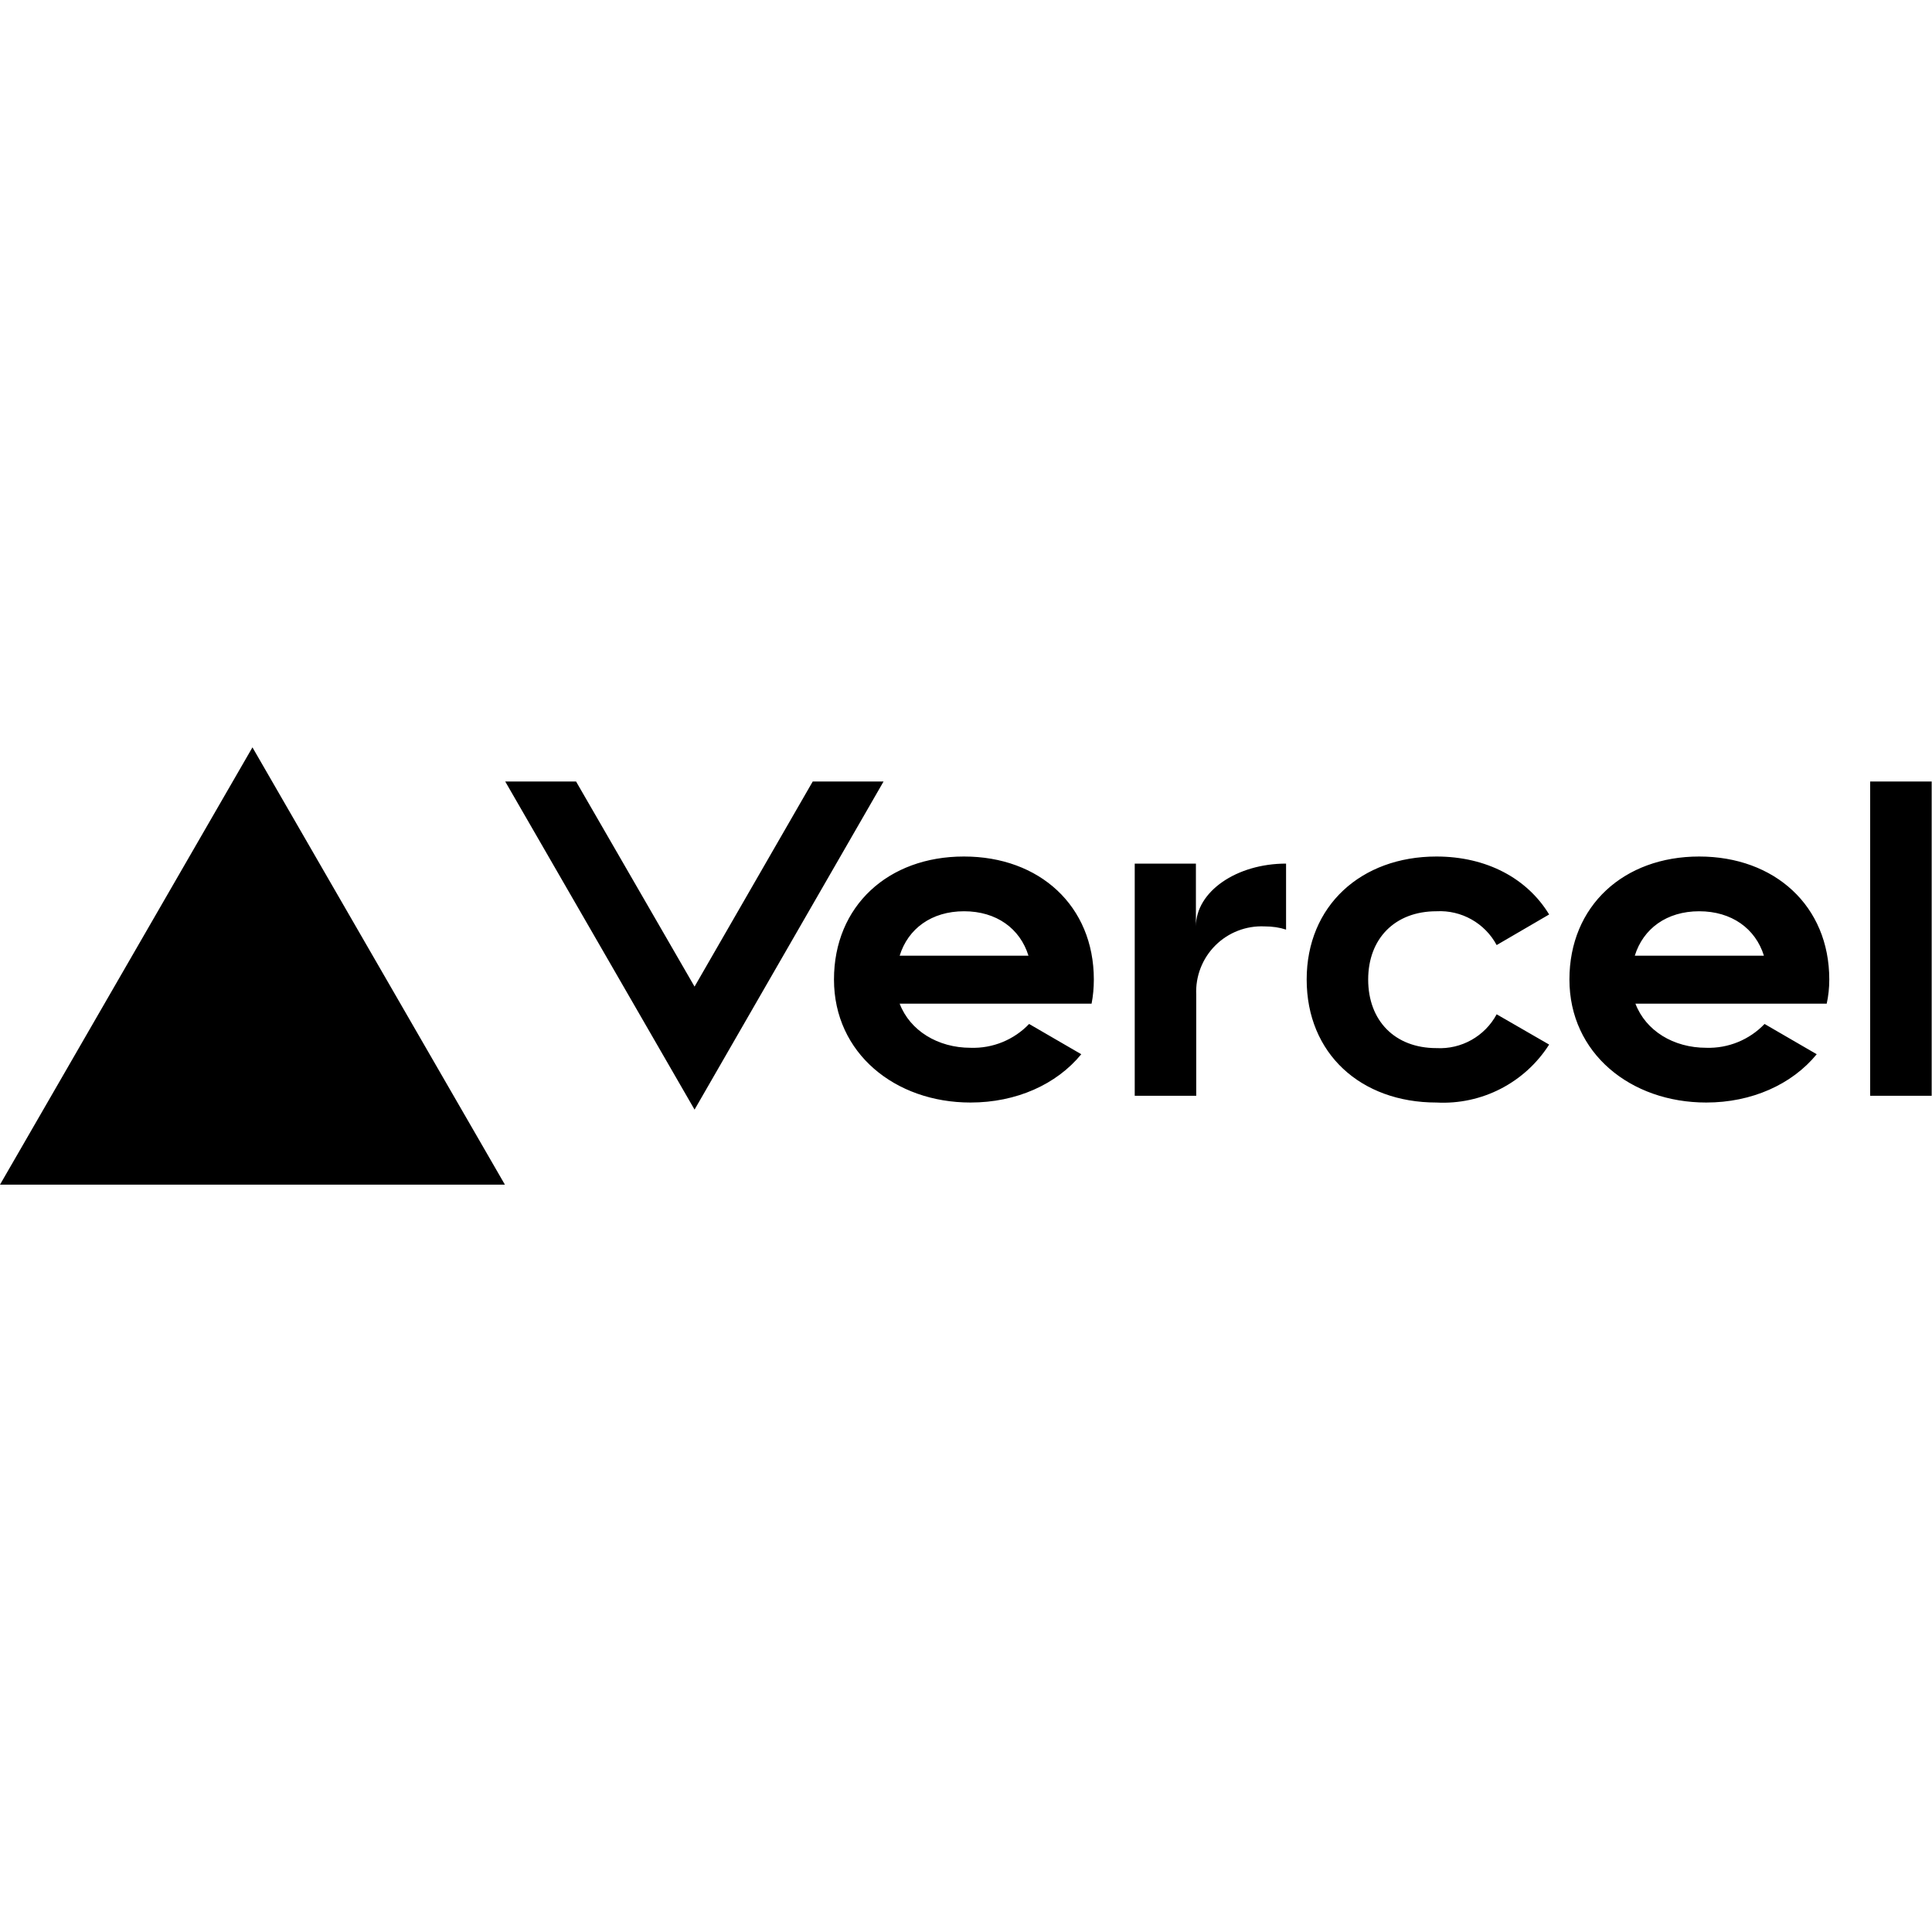
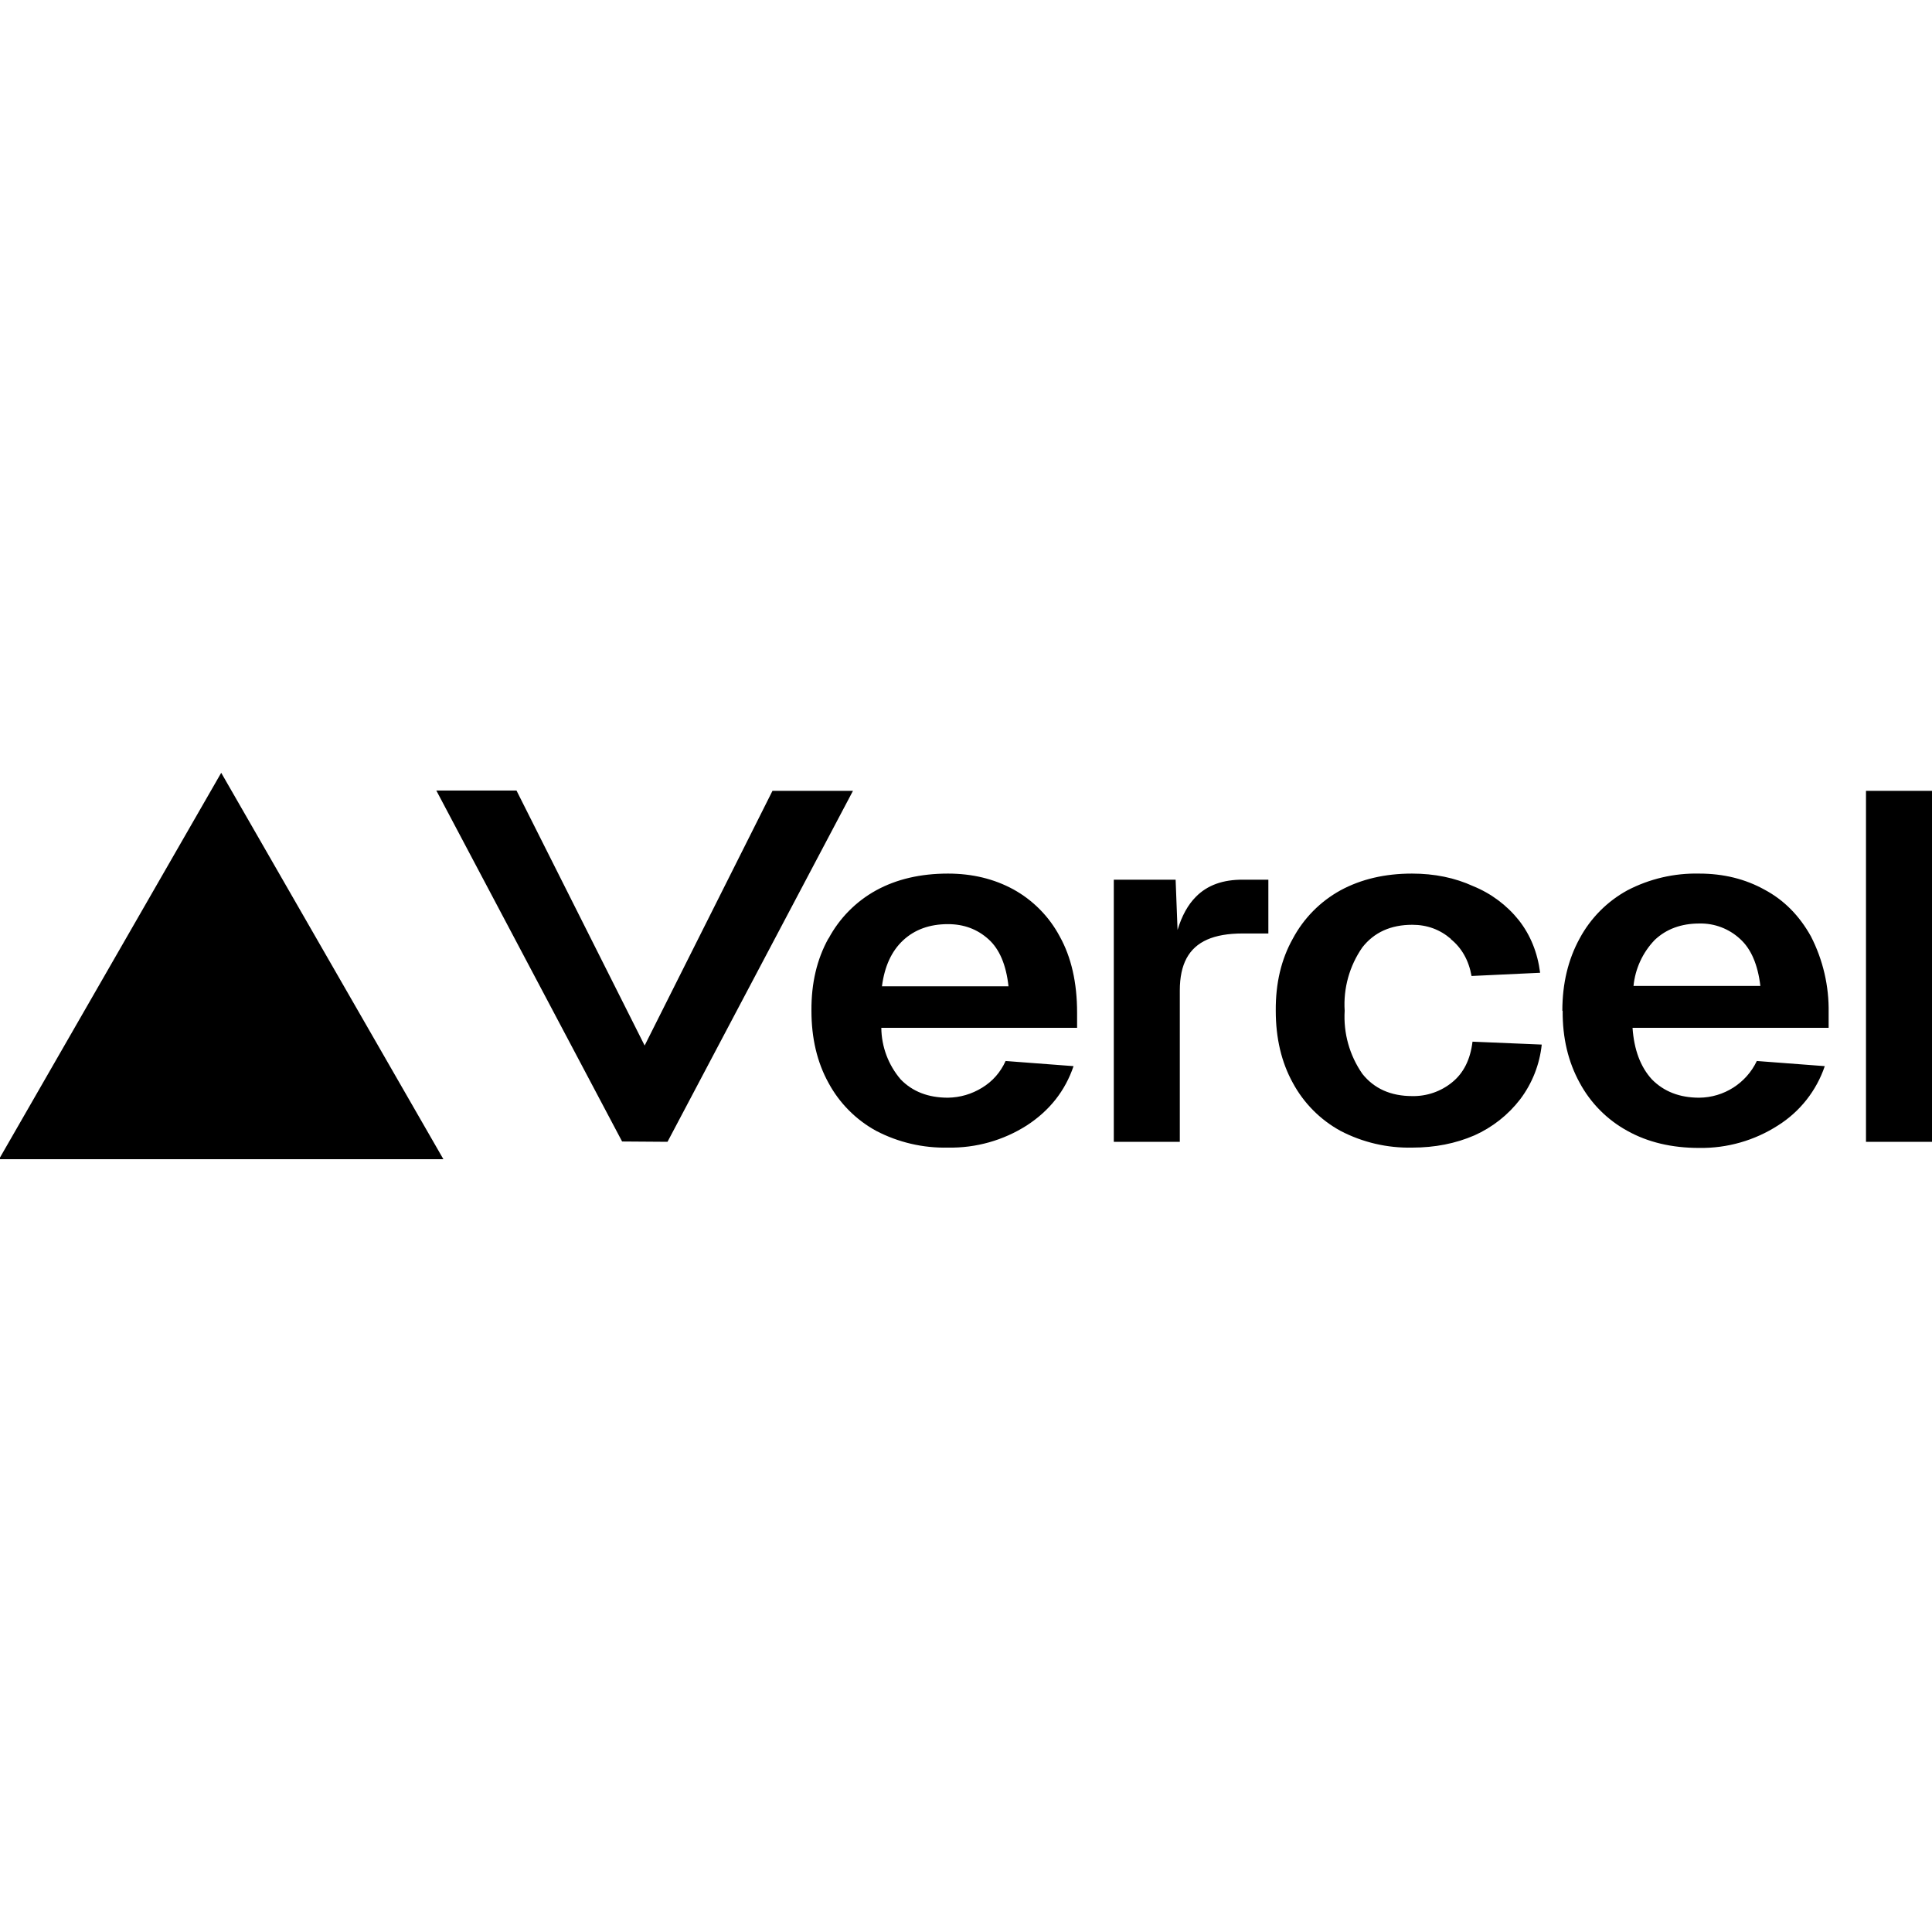
<svg xmlns="http://www.w3.org/2000/svg" fill="none" viewBox="0 0 600 600">
-   <path fill="#000" d="M299.3 266c-23.4 0-40.3 15.3-40.3 38.2s19 38.2 42.4 38.2c14.2 0 26.7-5.6 34.4-15l-16.2-9.4a24 24 0 0 1-18.2 7.4c-10.1 0-18.8-5.3-22-13.7H339q.7-3.6.7-7.5c0-22.9-16.9-38.2-40.3-38.2m-20 30.8c2.6-8.4 9.9-13.8 20-13.8s17.4 5.4 20 13.8zM527.7 266c-23.4 0-40.3 15.3-40.3 38.2s19 38.2 42.5 38.2c14.1 0 26.6-5.6 34.3-15L548 318a24 24 0 0 1-18.1 7.4c-10.2 0-18.8-5.3-22-13.7h59.4q.8-3.6.8-7.5c0-22.9-17-38.2-40.4-38.2m-20 30.8c2.6-8.4 9.9-13.8 20-13.8s17.5 5.4 20.1 13.8zm-82.8 7.4c0 12.8 8.3 21.3 21.2 21.3a20 20 0 0 0 18.7-10.5l16.3 9.4a39 39 0 0 1-35 18c-23.5 0-40.3-15.2-40.3-38.2 0-22.9 16.9-38.2 40.3-38.2 15.6 0 28.2 6.8 35 18l-16.3 9.5a20 20 0 0 0-18.7-10.5c-12.9 0-21.2 8.5-21.2 21.2m175-61.5v97.6h-19.1v-97.6zM78.4 232.1l78.4 135.8H0zm196 10.6-58.7 101.9-58.8-101.9h22l36.8 63.7 36.7-63.7zm125 25.5v20.5q-3-1-6.7-1a20.3 20.3 0 0 0-21.2 21.2v31.4h-19.1v-72.1h19v19.5c0-10.8 12.6-19.5 28-19.5" />
+   <path fill="#000" fill-rule="evenodd" d="m137.7 360-69-120-69 120zm69.6-5.4 57.6-109h-25l-39.7 79.1-39.8-79.2h-24.9l57.7 109zm392.9-109v109h-20.7v-109zm-115 68.3q0-12.7 5.4-22.5a37 37 0 0 1 14.8-14.9 46 46 0 0 1 22.3-5.2q11.3 0 20.3 5 9 4.8 14.4 14.5a50 50 0 0 1 5.5 23.7v4.7H507q.7 10.2 6 16 5.6 5.7 14.7 5.7a20 20 0 0 0 17.9-11.4l21.1 1.6a35 35 0 0 1-14.5 18.4 44 44 0 0 1-24.5 7q-12.8 0-22.3-5.3a37 37 0 0 1-14.8-14.9q-5.4-9.8-5.3-22.4m61.4-7.7q-1.2-10-6.3-14.6a18 18 0 0 0-12.6-4.8q-8.5 0-13.9 5.1a24 24 0 0 0-6.6 14.3zm-96.2-14.6q5.2 4.2 6.5 11.5l21.3-1q-1.2-9.4-6.6-16.3a35 35 0 0 0-14.2-10.6q-8.5-3.9-19-3.9-12.6 0-22.2 5.2a37 37 0 0 0-14.8 15q-5.4 9.6-5.3 22.4 0 12.8 5.3 22.4a37 37 0 0 0 14.8 14.9 46 46 0 0 0 22.3 5.2q10.5 0 19.3-3.8a37 37 0 0 0 14.2-11.2 34 34 0 0 0 6.7-17l-21.5-.9q-1 8.3-6.3 12.6a19 19 0 0 1-12.4 4.3q-10 0-15.5-6.9a31 31 0 0 1-5.5-19.6 31 31 0 0 1 5.5-19.7q5.5-7 15.5-7 6.9 0 12 4.4m-104.7-18.4h19.2l.6 15.6q2-6.6 5.7-10.3 5.3-5.4 14.7-5.3h7.8v16.7h-8q-6.7 0-11 1.9t-6.4 5.8-2.1 10v47h-20.5zm-88.6 18.2q-5.4 9.7-5.3 22.5 0 12.8 5.3 22.4a37 37 0 0 0 14.8 14.9 46 46 0 0 0 22.3 5.2 44 44 0 0 0 24.5-6.9q10.6-6.9 14.5-18.4l-21.1-1.6q-2.4 5.3-7.3 8.3t-10.6 3.1q-9.2 0-14.7-5.7a25 25 0 0 1-6-16h60.8v-4.7q0-14-5.4-23.7a36 36 0 0 0-14.4-14.6q-9-4.9-20.3-4.9-12.8 0-22.3 5.2a37 37 0 0 0-14.8 15m49.7.2q5.1 4.6 6.2 14.6h-39.3q1.2-9.3 6.6-14.3t13.9-5q7.4 0 12.6 4.7" clip-rule="evenodd" />
</svg>
